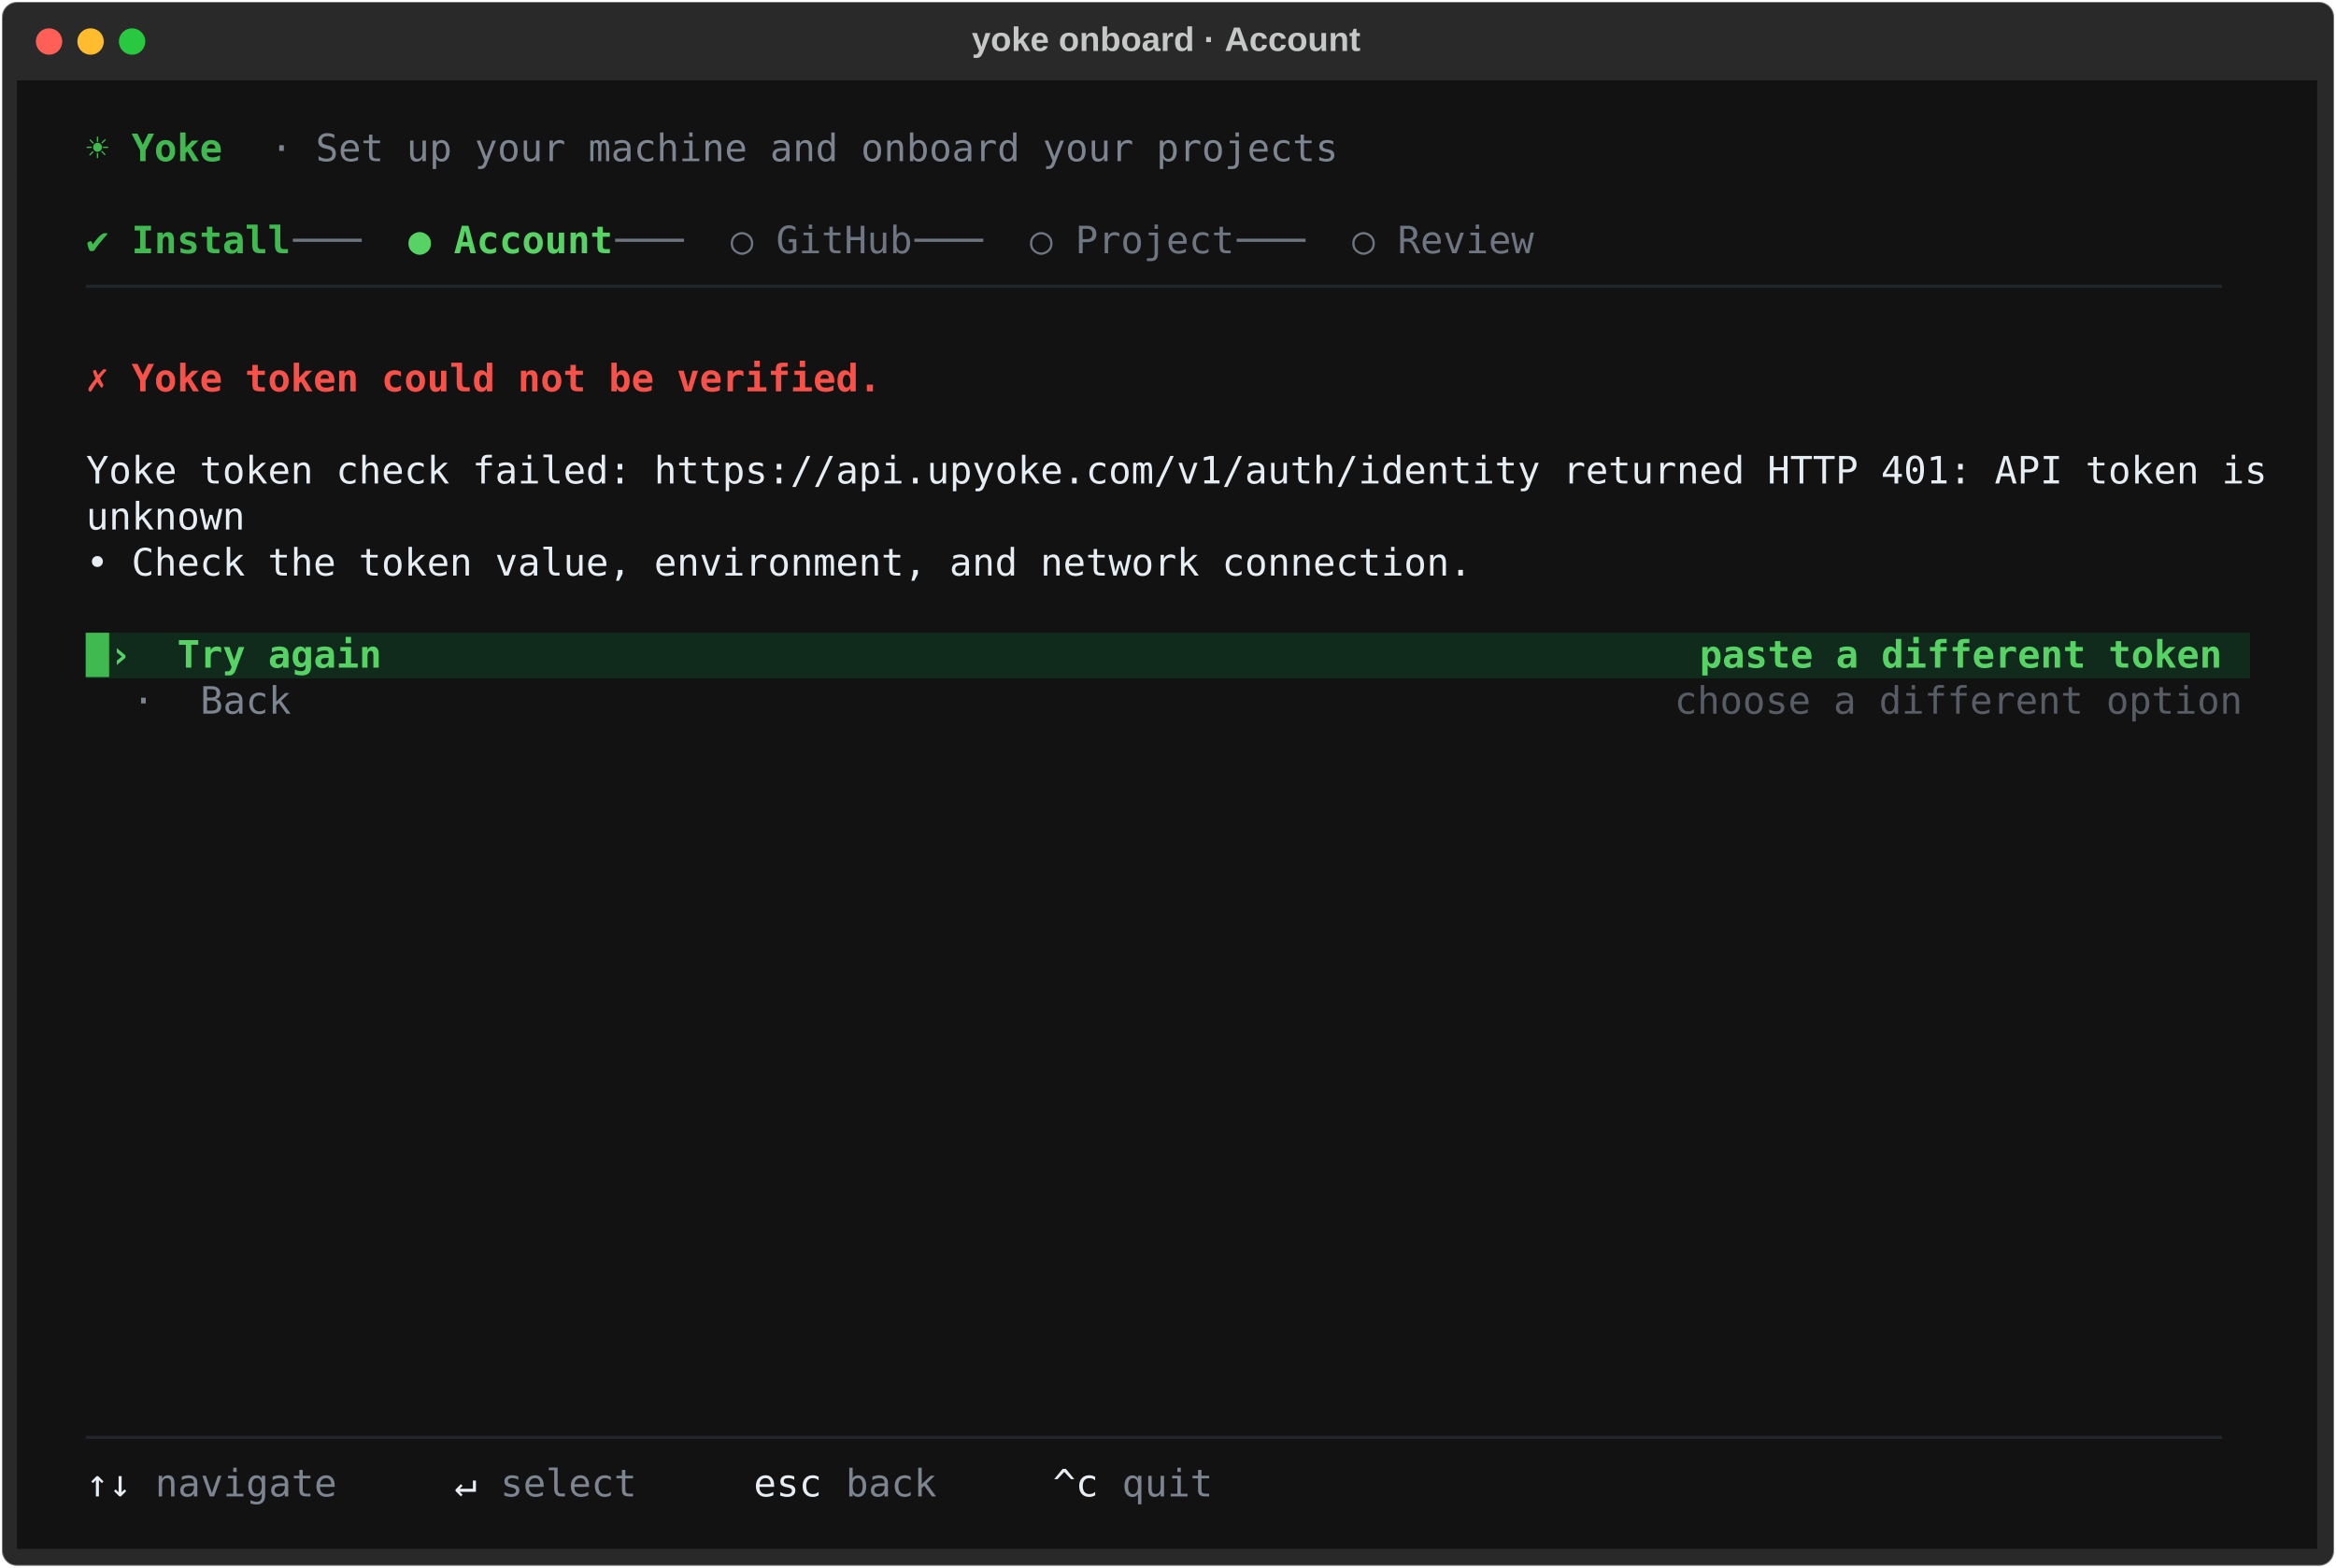
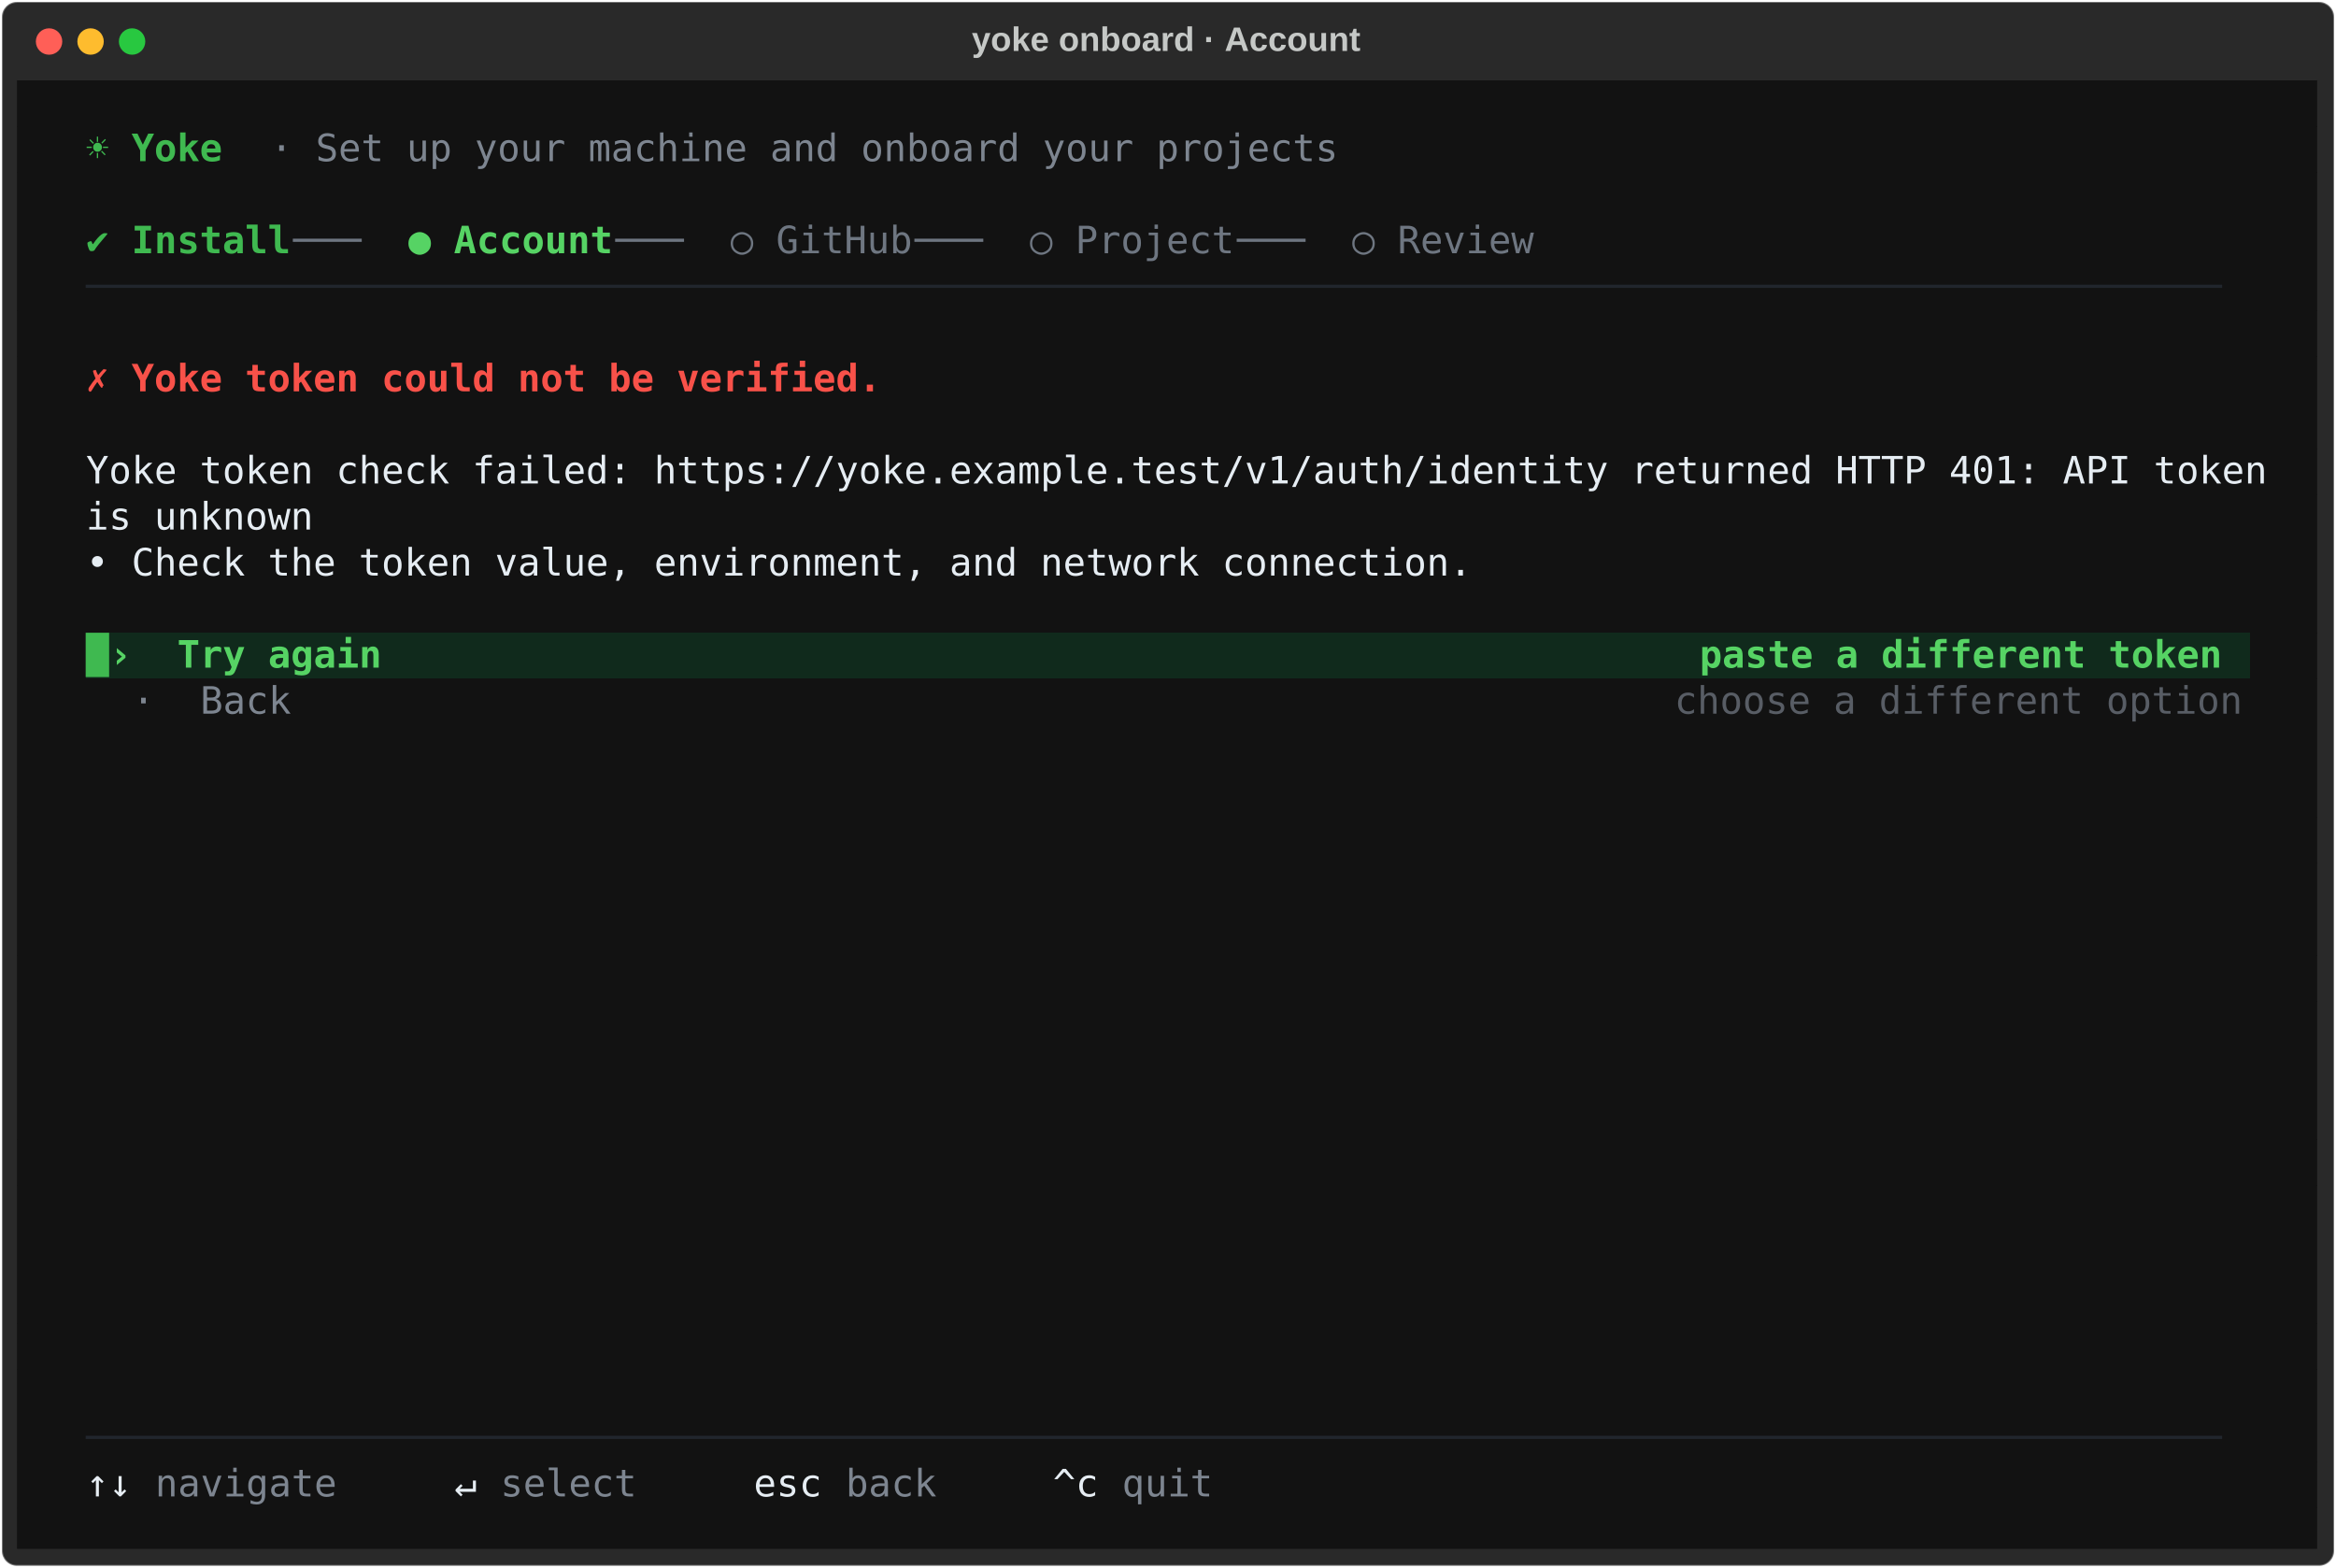
<svg xmlns="http://www.w3.org/2000/svg" class="rich-terminal" viewBox="0 0 1238 830.8">
  <style>

    @font-face {
        font-family: "Fira Code";
        src: local("FiraCode-Regular"),
                url("https://cdnjs.cloudflare.com/ajax/libs/firacode/{{VERSION}}/woff2/FiraCode-Regular.woff2") format("woff2"),
                url("https://cdnjs.cloudflare.com/ajax/libs/firacode/{{VERSION}}/woff/FiraCode-Regular.woff") format("woff");
        font-style: normal;
        font-weight: 400;
    }
    @font-face {
        font-family: "Fira Code";
        src: local("FiraCode-Bold"),
                url("https://cdnjs.cloudflare.com/ajax/libs/firacode/{{VERSION}}/woff2/FiraCode-Bold.woff2") format("woff2"),
                url("https://cdnjs.cloudflare.com/ajax/libs/firacode/{{VERSION}}/woff/FiraCode-Bold.woff") format("woff");
        font-style: bold;
        font-weight: 700;
    }

    .terminal-YOKE-matrix {
        font-family: Fira Code, monospace;
        font-size: 20px;
        line-height: 24.4px;
        font-variant-east-asian: full-width;
    }

    .terminal-YOKE-title {
        font-size: 18px;
        font-weight: bold;
        font-family: arial;
    }

    .terminal-YOKE-r1 { fill: #c5c8c6 }
.terminal-YOKE-r2 { fill: #3fb950;font-weight: bold }
.terminal-YOKE-r3 { fill: #e6edf3 }
.terminal-YOKE-r4 { fill: #7d8590 }
.terminal-YOKE-r5 { fill: #6e7681 }
.terminal-YOKE-r6 { fill: #56d364;font-weight: bold }
.terminal-YOKE-r7 { fill: #21262d }
.terminal-YOKE-r8 { fill: #f85149;font-weight: bold }
.terminal-YOKE-r9 { fill: #3fb950 }
.terminal-YOKE-r10 { fill: #00ff00 }
.terminal-YOKE-r11 { fill: #585d65 }
    </style>
  <defs>
    <clipPath id="terminal-YOKE-clip-terminal">
      <rect x="0" y="0" width="1219.0" height="779.8" />
    </clipPath>
    <clipPath id="terminal-YOKE-line-0">
      <rect x="0" y="1.5" width="1220" height="24.65" />
    </clipPath>
    <clipPath id="terminal-YOKE-line-1">
      <rect x="0" y="25.9" width="1220" height="24.65" />
    </clipPath>
    <clipPath id="terminal-YOKE-line-2">
      <rect x="0" y="50.3" width="1220" height="24.65" />
    </clipPath>
    <clipPath id="terminal-YOKE-line-3">
      <rect x="0" y="74.7" width="1220" height="24.65" />
    </clipPath>
    <clipPath id="terminal-YOKE-line-4">
      <rect x="0" y="99.1" width="1220" height="24.65" />
    </clipPath>
    <clipPath id="terminal-YOKE-line-5">
      <rect x="0" y="123.5" width="1220" height="24.65" />
    </clipPath>
    <clipPath id="terminal-YOKE-line-6">
      <rect x="0" y="147.9" width="1220" height="24.65" />
    </clipPath>
    <clipPath id="terminal-YOKE-line-7">
      <rect x="0" y="172.3" width="1220" height="24.65" />
    </clipPath>
    <clipPath id="terminal-YOKE-line-8">
      <rect x="0" y="196.7" width="1220" height="24.65" />
    </clipPath>
    <clipPath id="terminal-YOKE-line-9">
      <rect x="0" y="221.1" width="1220" height="24.65" />
    </clipPath>
    <clipPath id="terminal-YOKE-line-10">
      <rect x="0" y="245.5" width="1220" height="24.65" />
    </clipPath>
    <clipPath id="terminal-YOKE-line-11">
      <rect x="0" y="269.9" width="1220" height="24.65" />
    </clipPath>
    <clipPath id="terminal-YOKE-line-12">
      <rect x="0" y="294.3" width="1220" height="24.65" />
    </clipPath>
    <clipPath id="terminal-YOKE-line-13">
      <rect x="0" y="318.7" width="1220" height="24.65" />
    </clipPath>
    <clipPath id="terminal-YOKE-line-14">
      <rect x="0" y="343.1" width="1220" height="24.65" />
    </clipPath>
    <clipPath id="terminal-YOKE-line-15">
      <rect x="0" y="367.5" width="1220" height="24.65" />
    </clipPath>
    <clipPath id="terminal-YOKE-line-16">
      <rect x="0" y="391.9" width="1220" height="24.65" />
    </clipPath>
    <clipPath id="terminal-YOKE-line-17">
      <rect x="0" y="416.3" width="1220" height="24.65" />
    </clipPath>
    <clipPath id="terminal-YOKE-line-18">
      <rect x="0" y="440.7" width="1220" height="24.65" />
    </clipPath>
    <clipPath id="terminal-YOKE-line-19">
      <rect x="0" y="465.1" width="1220" height="24.65" />
    </clipPath>
    <clipPath id="terminal-YOKE-line-20">
      <rect x="0" y="489.5" width="1220" height="24.65" />
    </clipPath>
    <clipPath id="terminal-YOKE-line-21">
      <rect x="0" y="513.9" width="1220" height="24.65" />
    </clipPath>
    <clipPath id="terminal-YOKE-line-22">
      <rect x="0" y="538.3" width="1220" height="24.65" />
    </clipPath>
    <clipPath id="terminal-YOKE-line-23">
      <rect x="0" y="562.7" width="1220" height="24.65" />
    </clipPath>
    <clipPath id="terminal-YOKE-line-24">
      <rect x="0" y="587.1" width="1220" height="24.65" />
    </clipPath>
    <clipPath id="terminal-YOKE-line-25">
      <rect x="0" y="611.5" width="1220" height="24.65" />
    </clipPath>
    <clipPath id="terminal-YOKE-line-26">
      <rect x="0" y="635.9" width="1220" height="24.65" />
    </clipPath>
    <clipPath id="terminal-YOKE-line-27">
      <rect x="0" y="660.3" width="1220" height="24.65" />
    </clipPath>
    <clipPath id="terminal-YOKE-line-28">
      <rect x="0" y="684.7" width="1220" height="24.65" />
    </clipPath>
    <clipPath id="terminal-YOKE-line-29">
      <rect x="0" y="709.1" width="1220" height="24.65" />
    </clipPath>
    <clipPath id="terminal-YOKE-line-30">
      <rect x="0" y="733.5" width="1220" height="24.65" />
    </clipPath>
  </defs>
  <rect fill="#292929" stroke="rgba(255,255,255,0.35)" stroke-width="1" x="1" y="1" width="1236" height="828.8" rx="8" />
  <text class="terminal-YOKE-title" fill="#c5c8c6" text-anchor="middle" x="618" y="27">yoke onboard · Account</text>
  <g transform="translate(26,22)">
    <circle cx="0" cy="0" r="7" fill="#ff5f57" />
    <circle cx="22" cy="0" r="7" fill="#febc2e" />
    <circle cx="44" cy="0" r="7" fill="#28c840" />
  </g>
  <g transform="translate(9, 41)" clip-path="url(#terminal-YOKE-clip-terminal)">
    <rect fill="#121212" x="0" y="1.5" width="1220" height="24.65" shape-rendering="crispEdges" />
    <rect fill="#121212" x="0" y="25.9" width="36.6" height="24.65" shape-rendering="crispEdges" />
    <rect fill="#121212" x="36.6" y="25.9" width="73.2" height="24.65" shape-rendering="crispEdges" />
    <rect fill="#121212" x="109.8" y="25.9" width="24.4" height="24.65" shape-rendering="crispEdges" />
    <rect fill="#121212" x="134.2" y="25.9" width="573.4" height="24.65" shape-rendering="crispEdges" />
    <rect fill="#121212" x="707.6" y="25.9" width="512.4" height="24.65" shape-rendering="crispEdges" />
    <rect fill="#121212" x="0" y="50.3" width="1220" height="24.65" shape-rendering="crispEdges" />
    <rect fill="#121212" x="0" y="74.7" width="36.6" height="24.65" shape-rendering="crispEdges" />
    <rect fill="#121212" x="36.6" y="74.7" width="109.8" height="24.65" shape-rendering="crispEdges" />
    <rect fill="#121212" x="146.4" y="74.7" width="61" height="24.65" shape-rendering="crispEdges" />
    <rect fill="#121212" x="207.4" y="74.7" width="109.8" height="24.65" shape-rendering="crispEdges" />
    <rect fill="#121212" x="317.2" y="74.7" width="61" height="24.65" shape-rendering="crispEdges" />
    <rect fill="#121212" x="378.2" y="74.7" width="97.6" height="24.65" shape-rendering="crispEdges" />
    <rect fill="#121212" x="475.8" y="74.7" width="61" height="24.65" shape-rendering="crispEdges" />
    <rect fill="#121212" x="536.8" y="74.7" width="109.8" height="24.65" shape-rendering="crispEdges" />
    <rect fill="#121212" x="646.6" y="74.7" width="61" height="24.65" shape-rendering="crispEdges" />
    <rect fill="#121212" x="707.6" y="74.7" width="97.6" height="24.65" shape-rendering="crispEdges" />
    <rect fill="#121212" x="805.2" y="74.7" width="414.8" height="24.65" shape-rendering="crispEdges" />
    <rect fill="#121212" x="0" y="99.1" width="36.6" height="24.65" shape-rendering="crispEdges" />
    <rect fill="#121212" x="36.6" y="99.1" width="1146.8" height="24.65" shape-rendering="crispEdges" />
    <rect fill="#121212" x="1183.4" y="99.1" width="36.6" height="24.65" shape-rendering="crispEdges" />
    <rect fill="#121212" x="0" y="123.5" width="1220" height="24.65" shape-rendering="crispEdges" />
    <rect fill="#121212" x="0" y="147.9" width="36.6" height="24.65" shape-rendering="crispEdges" />
    <rect fill="#121212" x="36.6" y="147.9" width="427" height="24.65" shape-rendering="crispEdges" />
    <rect fill="#121212" x="463.6" y="147.9" width="756.4" height="24.65" shape-rendering="crispEdges" />
    <rect fill="#121212" x="0" y="172.3" width="36.6" height="24.65" shape-rendering="crispEdges" />
    <rect fill="#121212" x="36.6" y="172.3" width="0" height="24.65" shape-rendering="crispEdges" />
    <rect fill="#121212" x="36.6" y="172.3" width="1183.4" height="24.65" shape-rendering="crispEdges" />
    <rect fill="#121212" x="0" y="196.7" width="36.6" height="24.65" shape-rendering="crispEdges" />
    <rect fill="#121212" x="36.6" y="196.7" width="1171.2" height="24.65" shape-rendering="crispEdges" />
    <rect fill="#121212" x="1207.8" y="196.7" width="12.2" height="24.65" shape-rendering="crispEdges" />
    <rect fill="#121212" x="0" y="221.1" width="36.6" height="24.65" shape-rendering="crispEdges" />
-     <rect fill="#121212" x="36.6" y="221.1" width="85.4" height="24.65" shape-rendering="crispEdges" />
-     <rect fill="#121212" x="122" y="221.1" width="1098" height="24.65" shape-rendering="crispEdges" />
+     <rect fill="#121212" x="36.6" y="221.1" width="122" height="24.65" shape-rendering="crispEdges" />
+     <rect fill="#121212" x="158.6" y="221.1" width="1061.4" height="24.65" shape-rendering="crispEdges" />
    <rect fill="#121212" x="0" y="245.5" width="36.6" height="24.65" shape-rendering="crispEdges" />
    <rect fill="#121212" x="36.6" y="245.5" width="768.6" height="24.65" shape-rendering="crispEdges" />
    <rect fill="#121212" x="805.2" y="245.5" width="414.8" height="24.65" shape-rendering="crispEdges" />
    <rect fill="#121212" x="0" y="269.9" width="36.6" height="24.65" shape-rendering="crispEdges" />
    <rect fill="#121212" x="36.6" y="269.9" width="0" height="24.65" shape-rendering="crispEdges" />
    <rect fill="#121212" x="36.6" y="269.9" width="1183.4" height="24.65" shape-rendering="crispEdges" />
    <rect fill="#121212" x="0" y="294.3" width="36.6" height="24.65" shape-rendering="crispEdges" />
    <rect fill="#102a1c" x="36.6" y="294.3" width="12.2" height="24.65" shape-rendering="crispEdges" />
    <rect fill="#102a1c" x="48.8" y="294.3" width="1134.6" height="24.65" shape-rendering="crispEdges" />
    <rect fill="#121212" x="1183.4" y="294.3" width="36.6" height="24.65" shape-rendering="crispEdges" />
    <rect fill="#121212" x="0" y="318.7" width="36.6" height="24.65" shape-rendering="crispEdges" />
    <rect fill="#121212" x="36.6" y="318.7" width="12.2" height="24.65" shape-rendering="crispEdges" />
    <rect fill="#121212" x="48.8" y="318.7" width="12.2" height="24.65" shape-rendering="crispEdges" />
    <rect fill="#121212" x="61" y="318.7" width="817.4" height="24.65" shape-rendering="crispEdges" />
    <rect fill="#121212" x="878.4" y="318.7" width="305" height="24.65" shape-rendering="crispEdges" />
    <rect fill="#121212" x="1183.4" y="318.7" width="36.6" height="24.65" shape-rendering="crispEdges" />
    <rect fill="#121212" x="0" y="343.1" width="36.6" height="24.65" shape-rendering="crispEdges" />
    <rect fill="#121212" x="36.6" y="343.1" width="1183.4" height="24.65" shape-rendering="crispEdges" />
    <rect fill="#121212" x="0" y="367.5" width="36.6" height="24.65" shape-rendering="crispEdges" />
    <rect fill="#121212" x="36.6" y="367.5" width="1183.4" height="24.65" shape-rendering="crispEdges" />
    <rect fill="#121212" x="0" y="391.9" width="36.6" height="24.65" shape-rendering="crispEdges" />
    <rect fill="#121212" x="36.6" y="391.9" width="1183.4" height="24.65" shape-rendering="crispEdges" />
    <rect fill="#121212" x="0" y="416.3" width="36.6" height="24.65" shape-rendering="crispEdges" />
    <rect fill="#121212" x="36.6" y="416.3" width="1183.4" height="24.65" shape-rendering="crispEdges" />
    <rect fill="#121212" x="0" y="440.7" width="36.6" height="24.65" shape-rendering="crispEdges" />
    <rect fill="#121212" x="36.6" y="440.7" width="1183.4" height="24.65" shape-rendering="crispEdges" />
    <rect fill="#121212" x="0" y="465.1" width="36.6" height="24.65" shape-rendering="crispEdges" />
    <rect fill="#121212" x="36.6" y="465.1" width="1183.4" height="24.65" shape-rendering="crispEdges" />
    <rect fill="#121212" x="0" y="489.5" width="36.6" height="24.65" shape-rendering="crispEdges" />
    <rect fill="#121212" x="36.6" y="489.5" width="1183.4" height="24.65" shape-rendering="crispEdges" />
    <rect fill="#121212" x="0" y="513.9" width="36.6" height="24.65" shape-rendering="crispEdges" />
    <rect fill="#121212" x="36.6" y="513.9" width="1183.4" height="24.65" shape-rendering="crispEdges" />
    <rect fill="#121212" x="0" y="538.3" width="36.6" height="24.65" shape-rendering="crispEdges" />
    <rect fill="#121212" x="36.6" y="538.3" width="1183.4" height="24.65" shape-rendering="crispEdges" />
    <rect fill="#121212" x="0" y="562.7" width="36.6" height="24.65" shape-rendering="crispEdges" />
    <rect fill="#121212" x="36.6" y="562.7" width="1183.4" height="24.65" shape-rendering="crispEdges" />
    <rect fill="#121212" x="0" y="587.1" width="36.6" height="24.65" shape-rendering="crispEdges" />
    <rect fill="#121212" x="36.6" y="587.1" width="1183.4" height="24.65" shape-rendering="crispEdges" />
    <rect fill="#121212" x="0" y="611.5" width="36.6" height="24.65" shape-rendering="crispEdges" />
    <rect fill="#121212" x="36.6" y="611.5" width="1183.4" height="24.65" shape-rendering="crispEdges" />
    <rect fill="#121212" x="0" y="635.9" width="36.6" height="24.65" shape-rendering="crispEdges" />
    <rect fill="#121212" x="36.6" y="635.9" width="1183.4" height="24.65" shape-rendering="crispEdges" />
    <rect fill="#121212" x="0" y="660.3" width="36.6" height="24.65" shape-rendering="crispEdges" />
    <rect fill="#121212" x="36.6" y="660.3" width="1183.4" height="24.65" shape-rendering="crispEdges" />
    <rect fill="#121212" x="0" y="684.7" width="36.6" height="24.65" shape-rendering="crispEdges" />
    <rect fill="#121212" x="36.6" y="684.7" width="1183.4" height="24.65" shape-rendering="crispEdges" />
    <rect fill="#121212" x="0" y="709.1" width="36.6" height="24.65" shape-rendering="crispEdges" />
    <rect fill="#121212" x="36.6" y="709.1" width="1146.8" height="24.65" shape-rendering="crispEdges" />
    <rect fill="#121212" x="1183.4" y="709.1" width="36.6" height="24.65" shape-rendering="crispEdges" />
    <rect fill="#121212" x="0" y="733.5" width="36.6" height="24.65" shape-rendering="crispEdges" />
    <rect fill="#121212" x="36.6" y="733.5" width="24.4" height="24.65" shape-rendering="crispEdges" />
    <rect fill="#121212" x="61" y="733.5" width="12.2" height="24.65" shape-rendering="crispEdges" />
    <rect fill="#121212" x="73.2" y="733.5" width="97.6" height="24.65" shape-rendering="crispEdges" />
    <rect fill="#121212" x="170.8" y="733.5" width="61" height="24.65" shape-rendering="crispEdges" />
    <rect fill="#121212" x="231.8" y="733.5" width="12.2" height="24.65" shape-rendering="crispEdges" />
    <rect fill="#121212" x="244" y="733.5" width="12.2" height="24.65" shape-rendering="crispEdges" />
    <rect fill="#121212" x="256.2" y="733.5" width="73.2" height="24.65" shape-rendering="crispEdges" />
    <rect fill="#121212" x="329.4" y="733.5" width="61" height="24.65" shape-rendering="crispEdges" />
    <rect fill="#121212" x="390.4" y="733.5" width="36.6" height="24.65" shape-rendering="crispEdges" />
    <rect fill="#121212" x="427" y="733.5" width="12.2" height="24.65" shape-rendering="crispEdges" />
    <rect fill="#121212" x="439.2" y="733.5" width="48.8" height="24.65" shape-rendering="crispEdges" />
    <rect fill="#121212" x="488" y="733.5" width="61" height="24.65" shape-rendering="crispEdges" />
    <rect fill="#121212" x="549" y="733.5" width="24.4" height="24.65" shape-rendering="crispEdges" />
    <rect fill="#121212" x="573.4" y="733.5" width="12.2" height="24.65" shape-rendering="crispEdges" />
    <rect fill="#121212" x="585.6" y="733.5" width="48.8" height="24.65" shape-rendering="crispEdges" />
    <rect fill="#121212" x="634.4" y="733.5" width="585.6" height="24.65" shape-rendering="crispEdges" />
    <rect fill="#121212" x="0" y="757.9" width="1220" height="24.65" shape-rendering="crispEdges" />
    <g class="terminal-YOKE-matrix">
      <text class="terminal-YOKE-r1" x="1220" y="20" textLength="12.2" clip-path="url(#terminal-YOKE-line-0)">
</text>
      <text class="terminal-YOKE-r2" x="36.6" y="44.4" textLength="73.2" clip-path="url(#terminal-YOKE-line-1)">☀ Yoke</text>
      <text class="terminal-YOKE-r4" x="134.2" y="44.4" textLength="573.4" clip-path="url(#terminal-YOKE-line-1)">· Set up your machine and onboard your projects</text>
      <text class="terminal-YOKE-r1" x="1220" y="44.4" textLength="12.2" clip-path="url(#terminal-YOKE-line-1)">
</text>
      <text class="terminal-YOKE-r1" x="1220" y="68.8" textLength="12.2" clip-path="url(#terminal-YOKE-line-2)">
</text>
      <text class="terminal-YOKE-r2" x="36.6" y="93.2" textLength="109.8" clip-path="url(#terminal-YOKE-line-3)">✔ Install</text>
      <text class="terminal-YOKE-r5" x="146.4" y="93.2" textLength="61" clip-path="url(#terminal-YOKE-line-3)"> ─── </text>
      <text class="terminal-YOKE-r6" x="207.4" y="93.2" textLength="109.8" clip-path="url(#terminal-YOKE-line-3)">● Account</text>
      <text class="terminal-YOKE-r5" x="317.2" y="93.2" textLength="61" clip-path="url(#terminal-YOKE-line-3)"> ─── </text>
      <text class="terminal-YOKE-r5" x="378.2" y="93.2" textLength="97.6" clip-path="url(#terminal-YOKE-line-3)">○ GitHub</text>
      <text class="terminal-YOKE-r5" x="475.8" y="93.2" textLength="61" clip-path="url(#terminal-YOKE-line-3)"> ─── </text>
      <text class="terminal-YOKE-r5" x="536.8" y="93.2" textLength="109.8" clip-path="url(#terminal-YOKE-line-3)">○ Project</text>
      <text class="terminal-YOKE-r5" x="646.6" y="93.2" textLength="61" clip-path="url(#terminal-YOKE-line-3)"> ─── </text>
      <text class="terminal-YOKE-r5" x="707.6" y="93.2" textLength="97.6" clip-path="url(#terminal-YOKE-line-3)">○ Review</text>
      <text class="terminal-YOKE-r1" x="1220" y="93.2" textLength="12.2" clip-path="url(#terminal-YOKE-line-3)">
</text>
      <text class="terminal-YOKE-r7" x="36.6" y="117.6" textLength="1146.8" clip-path="url(#terminal-YOKE-line-4)">──────────────────────────────────────────────────────────────────────────────────────────────</text>
      <text class="terminal-YOKE-r1" x="1220" y="117.6" textLength="12.2" clip-path="url(#terminal-YOKE-line-4)">
</text>
      <text class="terminal-YOKE-r1" x="1220" y="142" textLength="12.2" clip-path="url(#terminal-YOKE-line-5)">
</text>
      <text class="terminal-YOKE-r8" x="36.6" y="166.4" textLength="427" clip-path="url(#terminal-YOKE-line-6)">✗ Yoke token could not be verified.</text>
      <text class="terminal-YOKE-r1" x="1220" y="166.4" textLength="12.2" clip-path="url(#terminal-YOKE-line-6)">
</text>
      <text class="terminal-YOKE-r1" x="1220" y="190.8" textLength="12.2" clip-path="url(#terminal-YOKE-line-7)">
</text>
-       <text class="terminal-YOKE-r3" x="36.6" y="215.2" textLength="1171.2" clip-path="url(#terminal-YOKE-line-8)">Yoke token check failed: https://api.upyoke.com/v1/auth/identity returned HTTP 401: API token is</text>
+       <text class="terminal-YOKE-r3" x="36.6" y="215.2" textLength="1171.2" clip-path="url(#terminal-YOKE-line-8)">Yoke token check failed: https://yoke.example.test/v1/auth/identity returned HTTP 401: API token</text>
      <text class="terminal-YOKE-r1" x="1220" y="215.2" textLength="12.2" clip-path="url(#terminal-YOKE-line-8)">
</text>
-       <text class="terminal-YOKE-r3" x="36.6" y="239.6" textLength="85.4" clip-path="url(#terminal-YOKE-line-9)">unknown</text>
+       <text class="terminal-YOKE-r3" x="36.6" y="239.6" textLength="122" clip-path="url(#terminal-YOKE-line-9)">is unknown</text>
      <text class="terminal-YOKE-r1" x="1220" y="239.6" textLength="12.2" clip-path="url(#terminal-YOKE-line-9)">
</text>
      <text class="terminal-YOKE-r3" x="36.6" y="264" textLength="768.6" clip-path="url(#terminal-YOKE-line-10)">  • Check the token value, environment, and network connection.</text>
      <text class="terminal-YOKE-r1" x="1220" y="264" textLength="12.2" clip-path="url(#terminal-YOKE-line-10)">
</text>
      <text class="terminal-YOKE-r1" x="1220" y="288.4" textLength="12.2" clip-path="url(#terminal-YOKE-line-11)">
</text>
      <text class="terminal-YOKE-r9" x="36.6" y="312.8" textLength="12.2" clip-path="url(#terminal-YOKE-line-12)">█</text>
      <text class="terminal-YOKE-r6" x="48.8" y="312.8" textLength="1134.6" clip-path="url(#terminal-YOKE-line-12)">›  Try again                                                          paste a different token</text>
      <text class="terminal-YOKE-r1" x="1220" y="312.8" textLength="12.2" clip-path="url(#terminal-YOKE-line-12)">
</text>
      <text class="terminal-YOKE-r4" x="61" y="337.2" textLength="817.4" clip-path="url(#terminal-YOKE-line-13)">·  Back                                                            </text>
      <text class="terminal-YOKE-r11" x="878.4" y="337.2" textLength="305" clip-path="url(#terminal-YOKE-line-13)">choose a different option</text>
      <text class="terminal-YOKE-r1" x="1220" y="337.2" textLength="12.2" clip-path="url(#terminal-YOKE-line-13)">
</text>
      <text class="terminal-YOKE-r1" x="1220" y="361.6" textLength="12.2" clip-path="url(#terminal-YOKE-line-14)">
</text>
      <text class="terminal-YOKE-r1" x="1220" y="386" textLength="12.2" clip-path="url(#terminal-YOKE-line-15)">
</text>
      <text class="terminal-YOKE-r1" x="1220" y="410.4" textLength="12.2" clip-path="url(#terminal-YOKE-line-16)">
</text>
      <text class="terminal-YOKE-r1" x="1220" y="434.8" textLength="12.2" clip-path="url(#terminal-YOKE-line-17)">
</text>
      <text class="terminal-YOKE-r1" x="1220" y="459.2" textLength="12.2" clip-path="url(#terminal-YOKE-line-18)">
</text>
      <text class="terminal-YOKE-r1" x="1220" y="483.6" textLength="12.2" clip-path="url(#terminal-YOKE-line-19)">
</text>
      <text class="terminal-YOKE-r1" x="1220" y="508" textLength="12.2" clip-path="url(#terminal-YOKE-line-20)">
</text>
      <text class="terminal-YOKE-r1" x="1220" y="532.4" textLength="12.2" clip-path="url(#terminal-YOKE-line-21)">
</text>
      <text class="terminal-YOKE-r1" x="1220" y="556.8" textLength="12.2" clip-path="url(#terminal-YOKE-line-22)">
</text>
      <text class="terminal-YOKE-r1" x="1220" y="581.2" textLength="12.2" clip-path="url(#terminal-YOKE-line-23)">
</text>
      <text class="terminal-YOKE-r1" x="1220" y="605.6" textLength="12.2" clip-path="url(#terminal-YOKE-line-24)">
</text>
      <text class="terminal-YOKE-r1" x="1220" y="630" textLength="12.2" clip-path="url(#terminal-YOKE-line-25)">
</text>
      <text class="terminal-YOKE-r1" x="1220" y="654.4" textLength="12.2" clip-path="url(#terminal-YOKE-line-26)">
</text>
      <text class="terminal-YOKE-r1" x="1220" y="678.8" textLength="12.2" clip-path="url(#terminal-YOKE-line-27)">
</text>
      <text class="terminal-YOKE-r1" x="1220" y="703.2" textLength="12.2" clip-path="url(#terminal-YOKE-line-28)">
</text>
      <text class="terminal-YOKE-r7" x="36.6" y="727.6" textLength="1146.8" clip-path="url(#terminal-YOKE-line-29)">──────────────────────────────────────────────────────────────────────────────────────────────</text>
      <text class="terminal-YOKE-r1" x="1220" y="727.6" textLength="12.2" clip-path="url(#terminal-YOKE-line-29)">
</text>
      <text class="terminal-YOKE-r3" x="36.6" y="752" textLength="24.4" clip-path="url(#terminal-YOKE-line-30)">↑↓</text>
      <text class="terminal-YOKE-r4" x="73.2" y="752" textLength="97.6" clip-path="url(#terminal-YOKE-line-30)">navigate</text>
      <text class="terminal-YOKE-r3" x="231.8" y="752" textLength="12.2" clip-path="url(#terminal-YOKE-line-30)">↵</text>
      <text class="terminal-YOKE-r4" x="256.2" y="752" textLength="73.2" clip-path="url(#terminal-YOKE-line-30)">select</text>
      <text class="terminal-YOKE-r3" x="390.4" y="752" textLength="36.6" clip-path="url(#terminal-YOKE-line-30)">esc</text>
      <text class="terminal-YOKE-r4" x="439.2" y="752" textLength="48.8" clip-path="url(#terminal-YOKE-line-30)">back</text>
      <text class="terminal-YOKE-r3" x="549" y="752" textLength="24.4" clip-path="url(#terminal-YOKE-line-30)">^c</text>
      <text class="terminal-YOKE-r4" x="585.6" y="752" textLength="48.8" clip-path="url(#terminal-YOKE-line-30)">quit</text>
      <text class="terminal-YOKE-r1" x="1220" y="752" textLength="12.2" clip-path="url(#terminal-YOKE-line-30)">
</text>
    </g>
  </g>
</svg>
